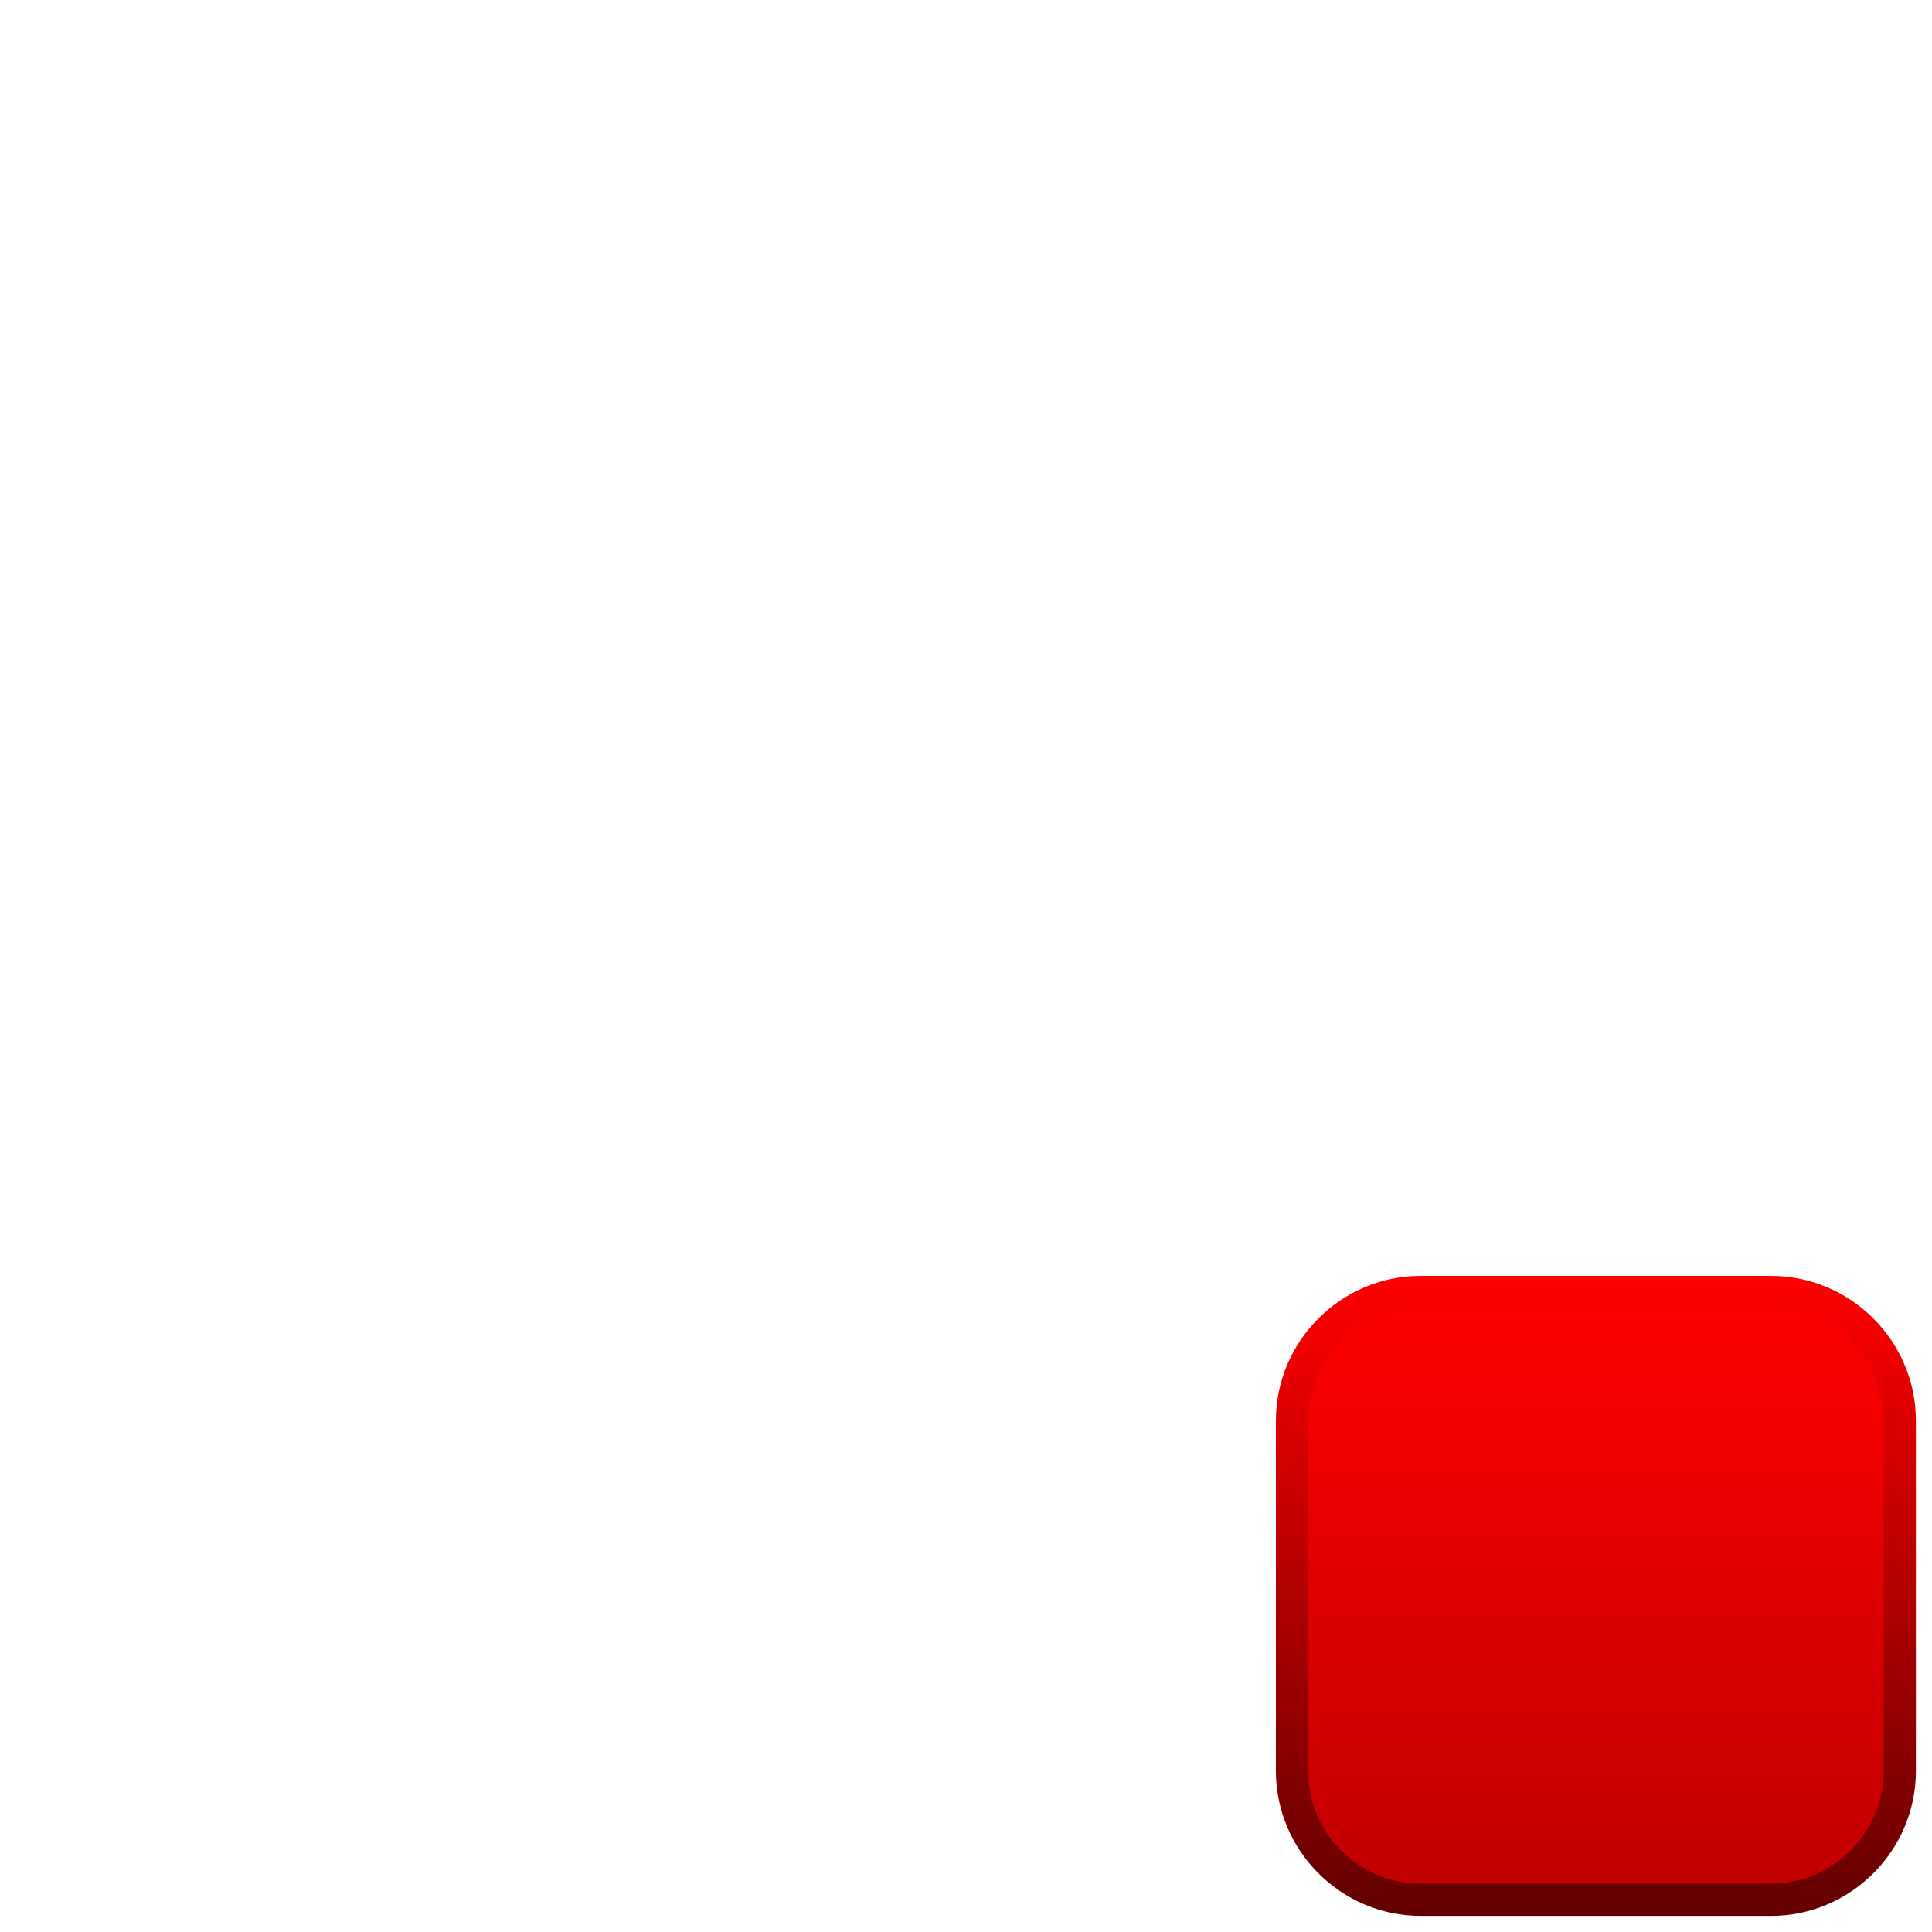
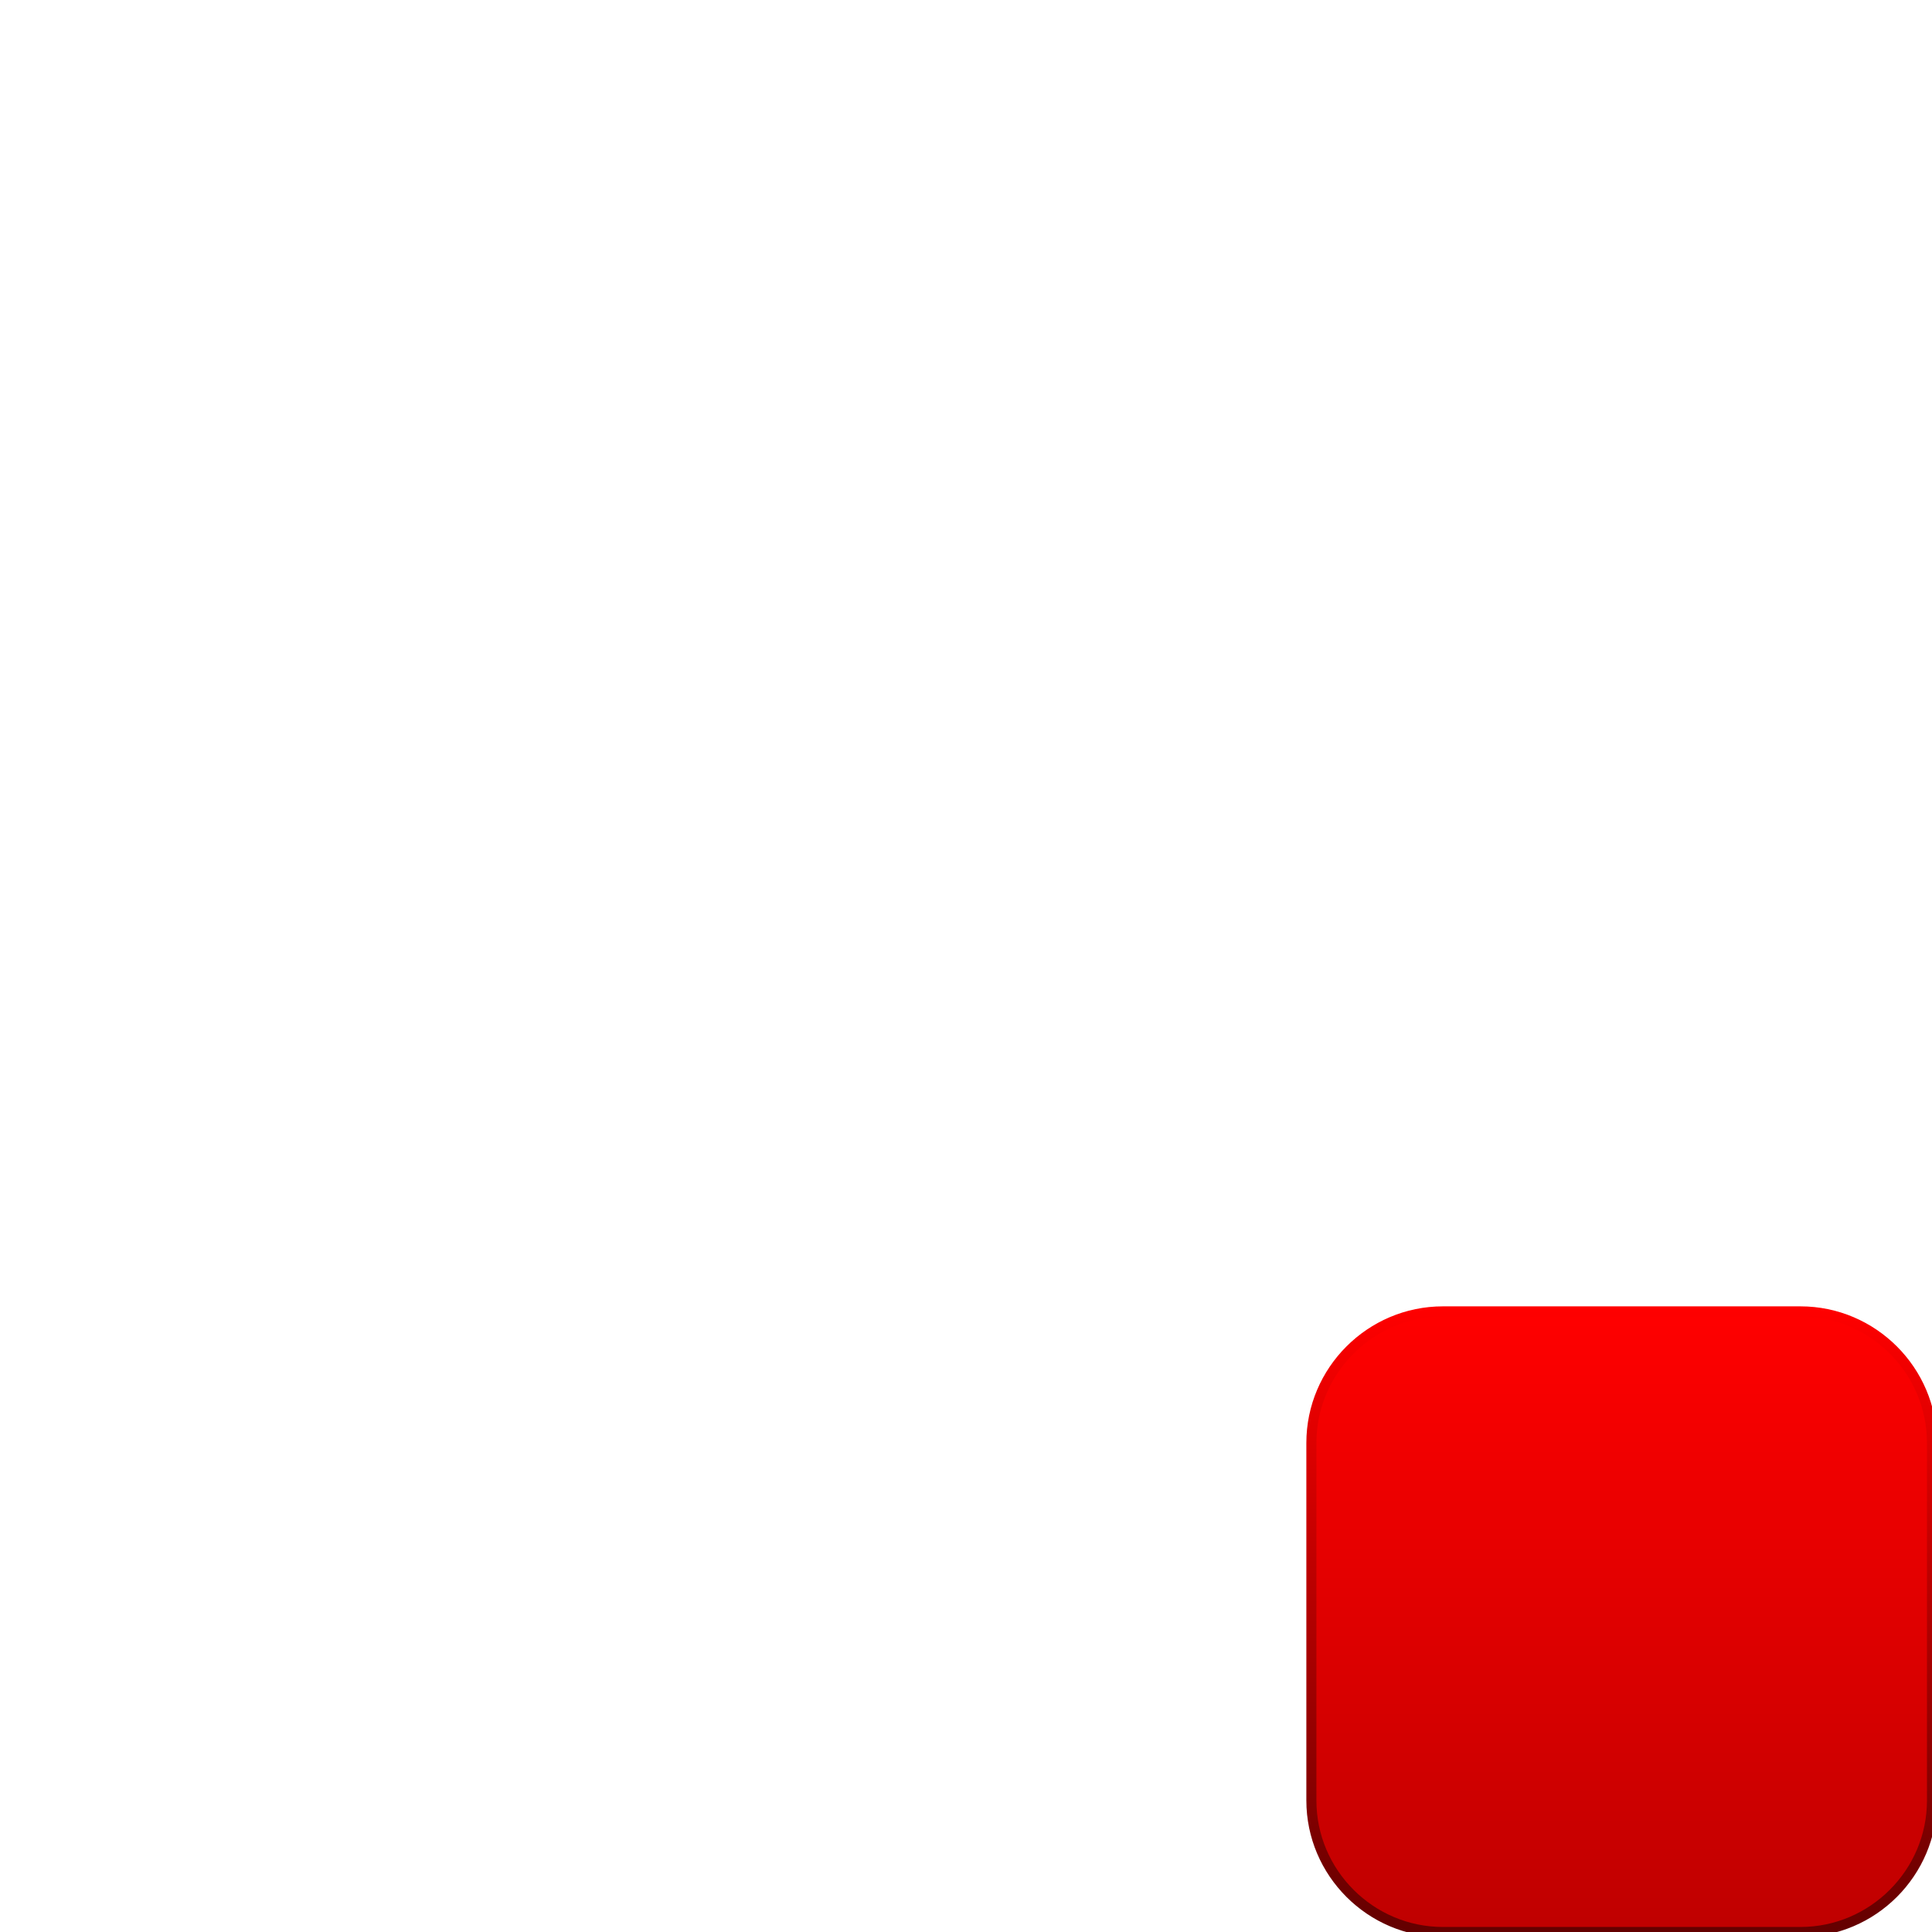
- <svg xmlns="http://www.w3.org/2000/svg" version="1.1" x="0px" y="0px" width="30px" height="30px" viewBox="0 0 30 30" enable-background="new 0 0 30 30" xml:space="preserve">
+ <svg xmlns="http://www.w3.org/2000/svg" version="1.1" x="0px" y="0px" width="96px" height="96px" viewBox="0 0 96 96" enable-background="new 0 0 96 96" xml:space="preserve">
  <g id="Warstwa_1">
-     <g>
-       <linearGradient id="SVGID_1_" gradientUnits="userSpaceOnUse" x1="24.781" y1="29.5" x2="24.781" y2="20.062">
-         <stop offset="0" style="stop-color:#BF0000" />
-         <stop offset="1" style="stop-color:#FF0000" />
-       </linearGradient>
-       <path fill="url(#SVGID_1_)" d="M29.5,27.5c0,1.1-0.9,2-2,2h-5.438c-1.1,0-2-0.9-2-2v-5.438c0-1.1,0.9-2,2-2H27.5c1.1,0,2,0.9,2,2    V27.5z" />
-       <linearGradient id="SVGID_2_" gradientUnits="userSpaceOnUse" x1="24.781" y1="29.75" x2="24.781" y2="19.812">
-         <stop offset="0" style="stop-color:#620000" />
-         <stop offset="1" style="stop-color:#FF0000" />
-       </linearGradient>
-       <path fill="none" stroke="url(#SVGID_2_)" stroke-width="0.5" stroke-miterlimit="10" d="M29.5,27.5c0,1.1-0.9,2-2,2h-5.438    c-1.1,0-2-0.9-2-2v-5.438c0-1.1,0.9-2,2-2H27.5c1.1,0,2,0.9,2,2V27.5z" />
+ </g>
+   <g id="Warstwa_2">
+     <g id="Warstwa_1_2_">
+       <g>
+         <linearGradient id="SVGID_1_" gradientUnits="userSpaceOnUse" x1="181.542" y1="-191.599" x2="181.542" y2="-160.761" gradientTransform="matrix(1 0 0 -1 -100.96 -95.5996)">
+           <stop offset="0" style="stop-color:#BF0000" />
+           <stop offset="1" style="stop-color:#FF0000" />
+         </linearGradient>
+         <path fill="url(#SVGID_1_)" d="M96,89.465C96,93.058,93.058,96,89.465,96H71.697c-3.596,0-6.535-2.942-6.535-6.535V71.697     c0-3.596,2.939-6.535,6.535-6.535h17.768c3.593,0,6.535,2.939,6.535,6.535V89.465z" />
+         <linearGradient id="SVGID_2_" gradientUnits="userSpaceOnUse" x1="181.542" y1="-191.849" x2="181.542" y2="-160.511" gradientTransform="matrix(1 0 0 -1 -100.96 -95.5996)">
+           <stop offset="0" style="stop-color:#620000" />
+           <stop offset="1" style="stop-color:#FF0000" />
+         </linearGradient>
+         <path fill="none" stroke="url(#SVGID_2_)" stroke-width="0.5" stroke-miterlimit="10" d="M96,89.465     C96,93.058,93.058,96,89.465,96H71.697c-3.596,0-6.535-2.942-6.535-6.535V71.697c0-3.596,2.939-6.535,6.535-6.535h17.768     c3.593,0,6.535,2.939,6.535,6.535V89.465z" />
+       </g>
    </g>
+     <g id="Warstwa_2_2_">
+ 	</g>
  </g>
-   <g id="Warstwa_2_1_">
- </g>
</svg>
